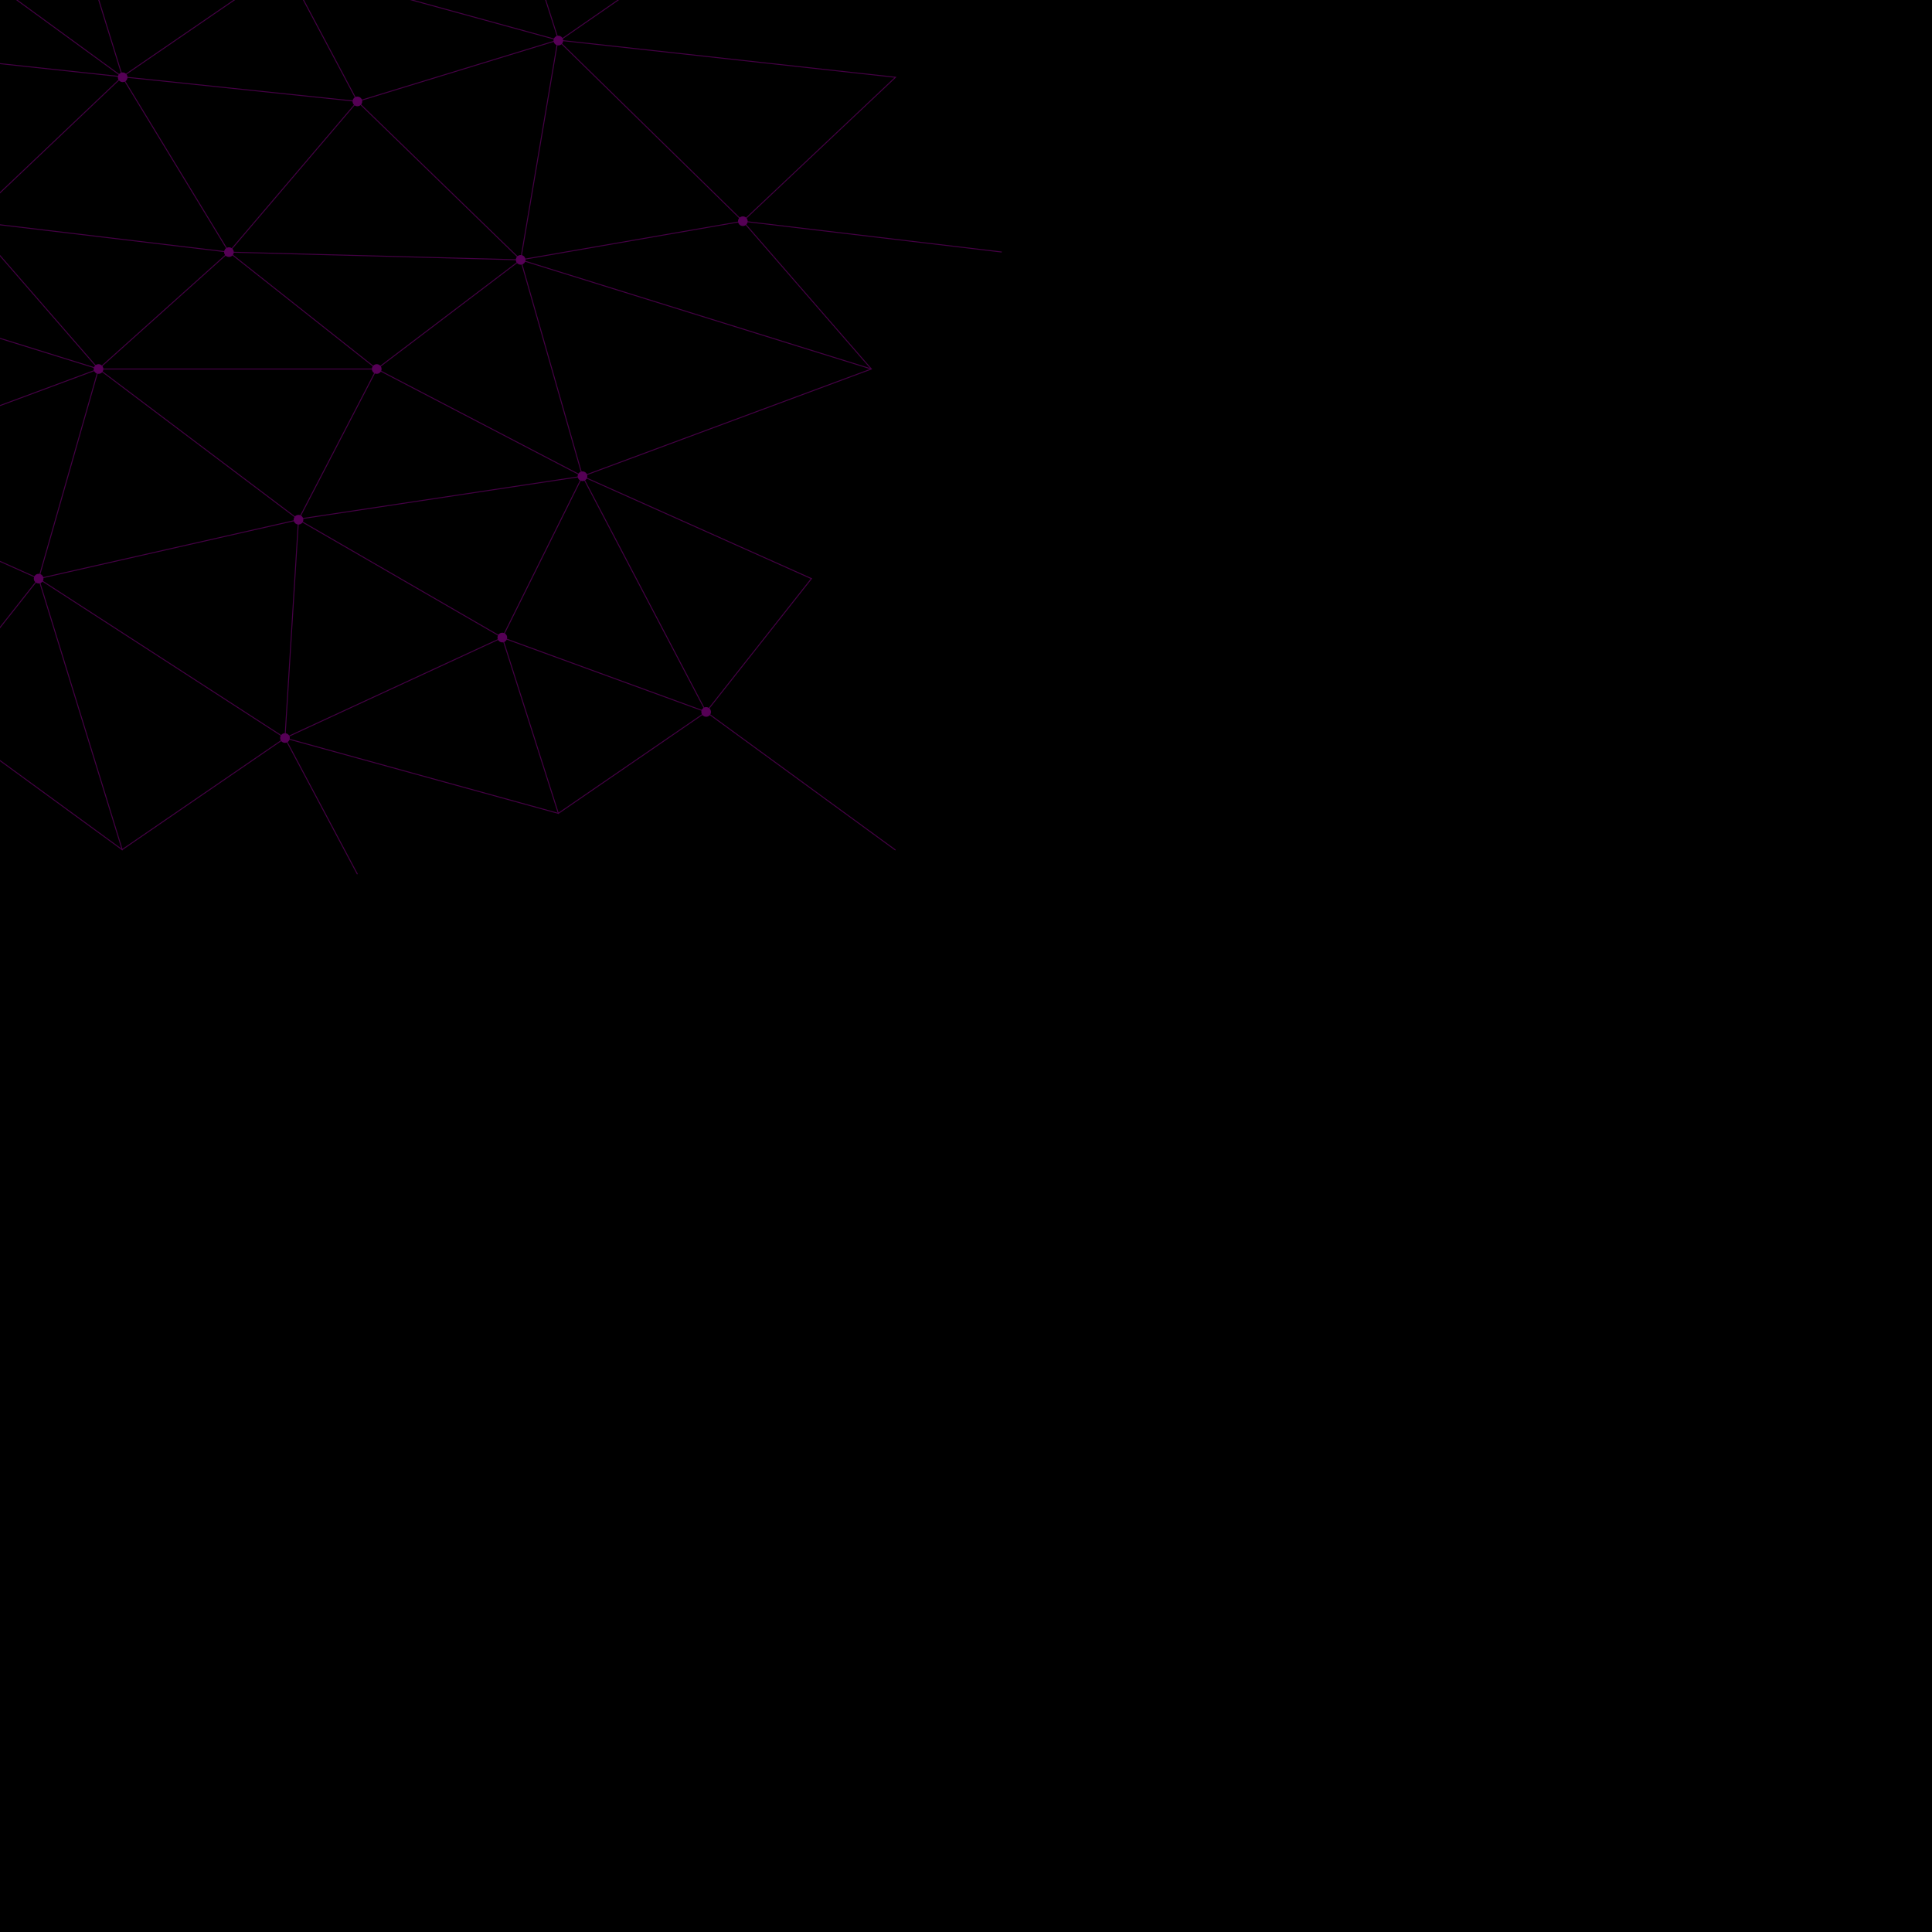
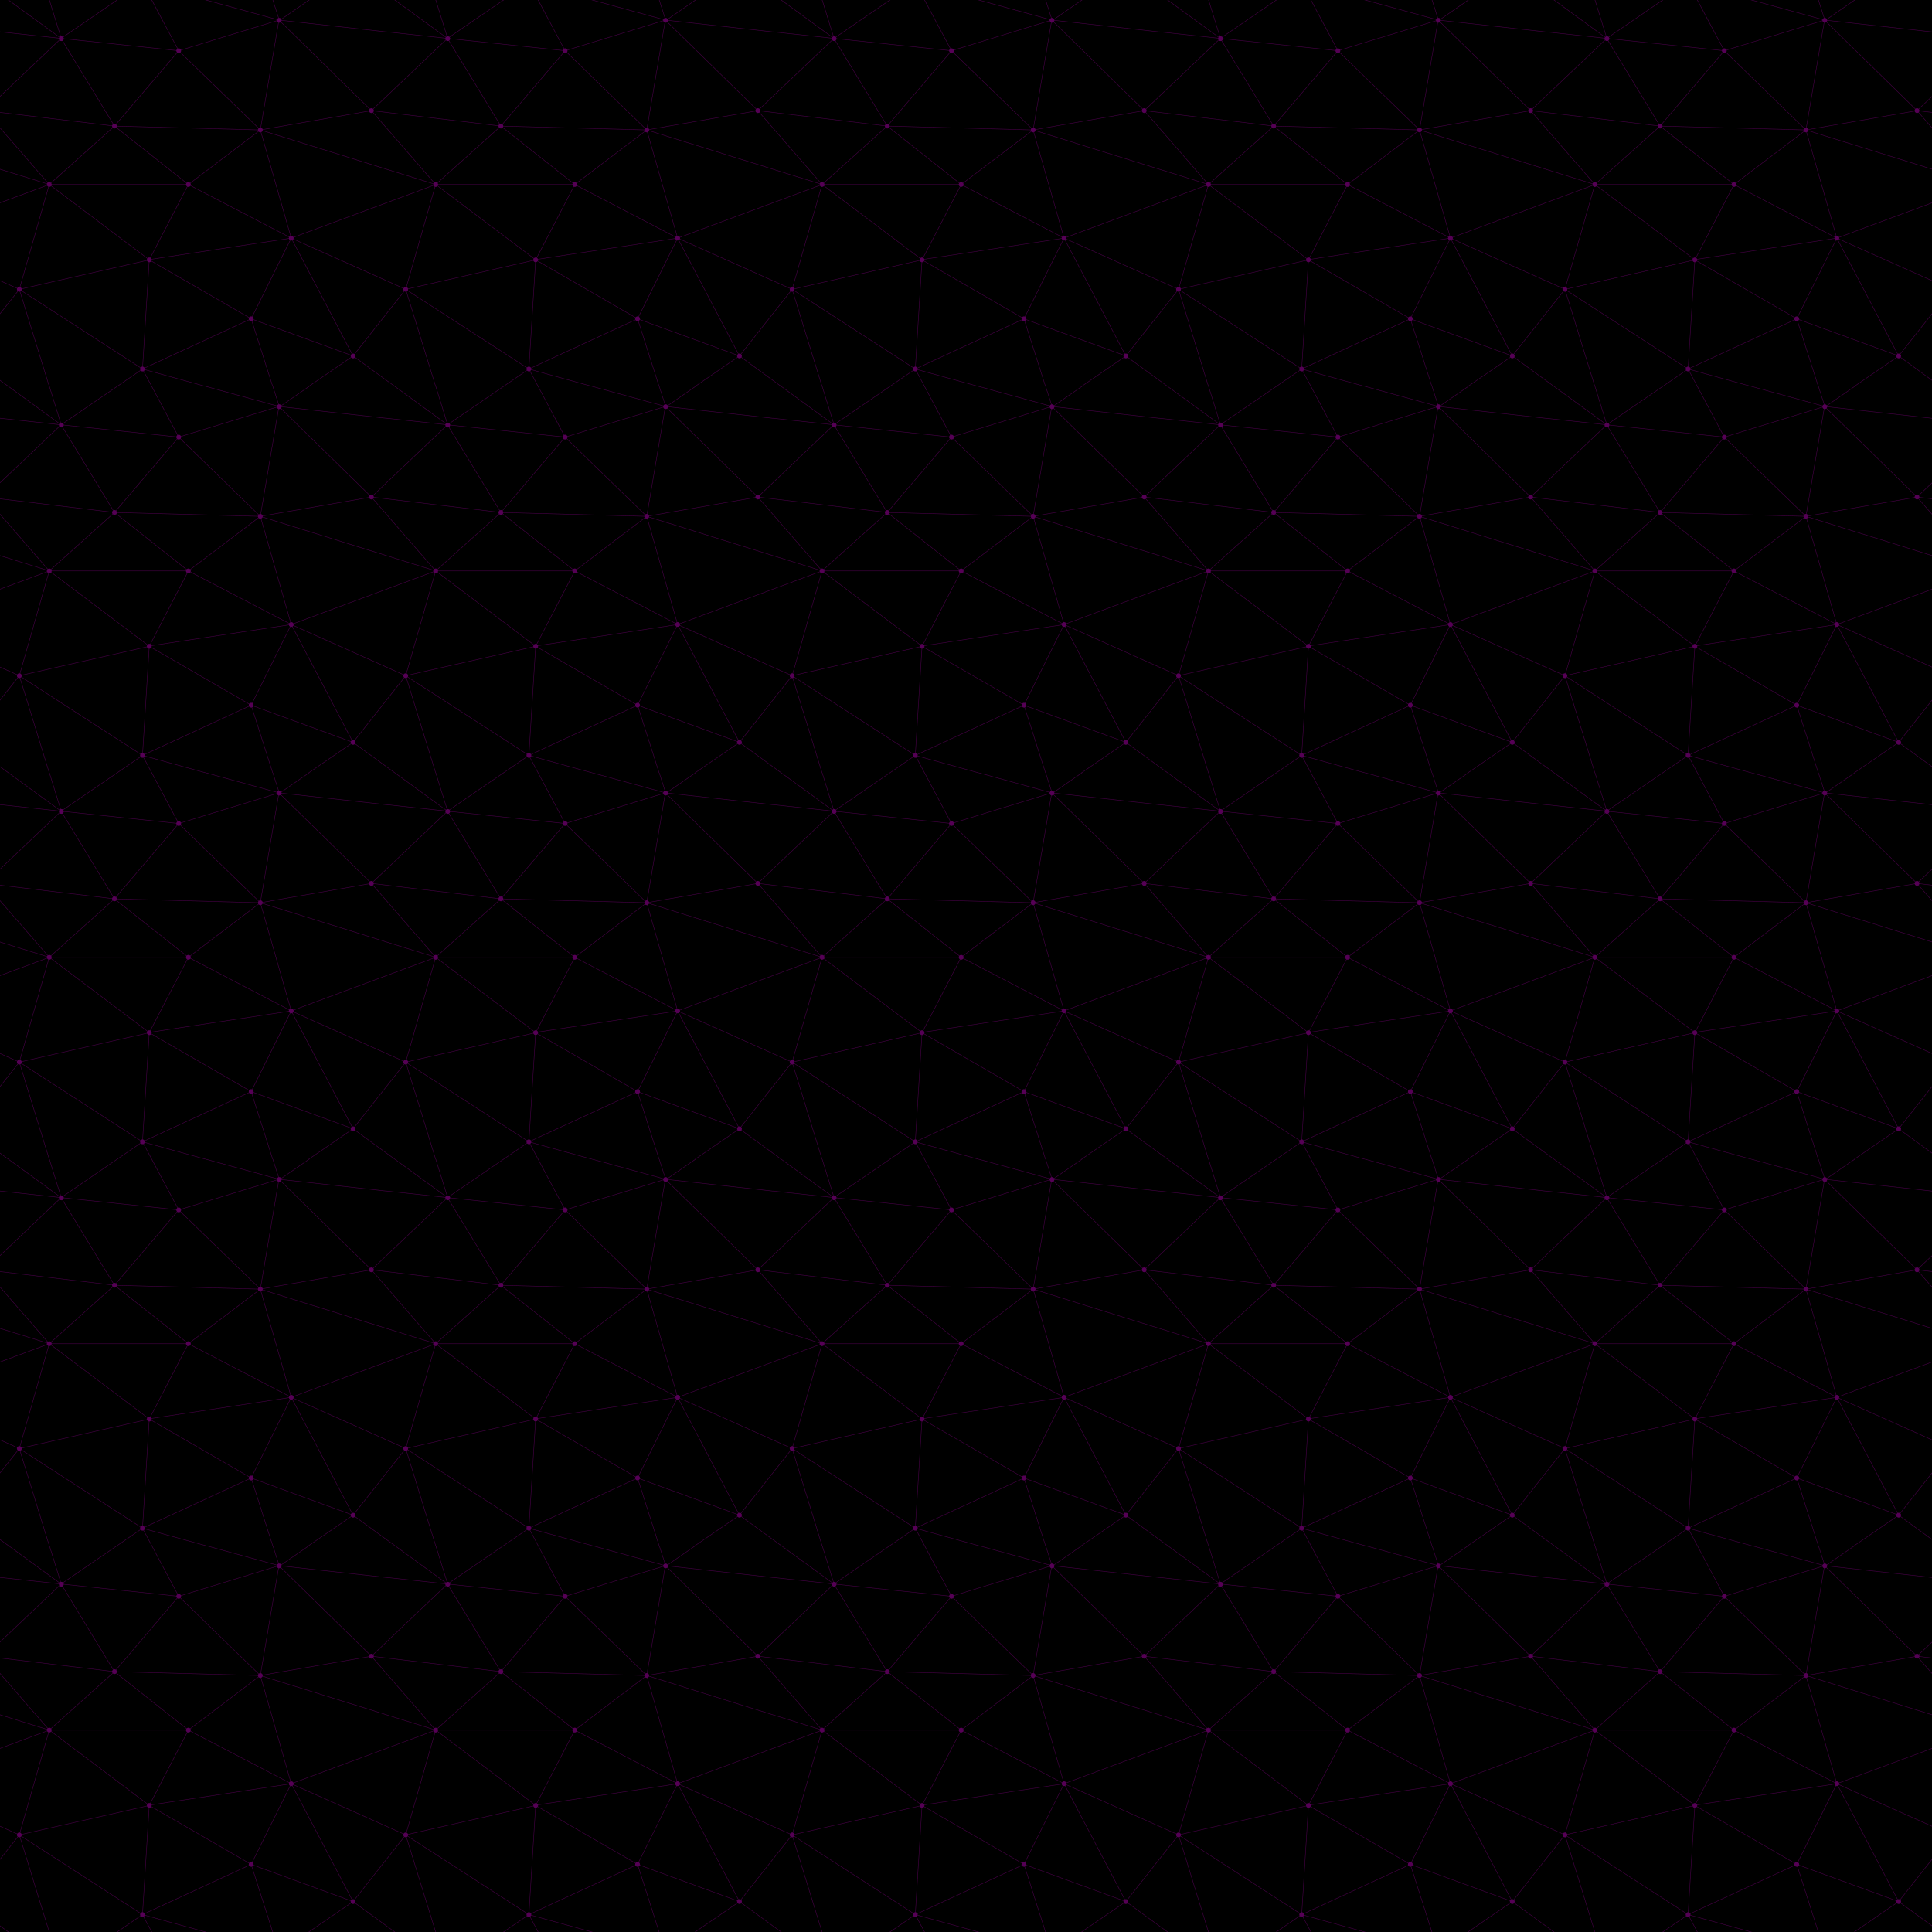
- <svg xmlns="http://www.w3.org/2000/svg" width="400" height="400" viewBox="0 0 2000 2000">
-   <rect fill="#000000" width="2000" height="2000" />
-   <g fill="none" stroke="#404" stroke-width="1">
-     <path d="M769 229L1037 260.9M927 880L731 737 520 660 309 538 40 599 295 764 126.5 879.5 40 599-197 493 102 382-31 229 126.5 79.5-69-63" />
-     <path d="M-31 229L237 261 390 382 603 493 308.5 537.5 101.5 381.5M370 905L295 764" />
-     <path d="M520 660L578 842 731 737 840 599 603 493 520 660 295 764 309 538 390 382 539 269 769 229 577.5 41.5 370 105 295 -36 126.5 79.5 237 261 102 382 40 599 -69 737 127 880" />
-     <path d="M520-140L578.5 42.5 731-63M603 493L539 269 237 261 370 105M902 382L539 269M390 382L102 382" />
-     <path d="M-222 42L126.5 79.5 370 105 539 269 577.5 41.5 927 80 769 229 902 382 603 493 731 737M295-36L577.5 41.5M578 842L295 764M40-201L127 80M102 382L-261 269" />
-   </g>
-   <g fill="#505">
-     <circle cx="769" cy="229" r="5" />
-     <circle cx="539" cy="269" r="5" />
-     <circle cx="603" cy="493" r="5" />
-     <circle cx="731" cy="737" r="5" />
-     <circle cx="520" cy="660" r="5" />
-     <circle cx="309" cy="538" r="5" />
-     <circle cx="295" cy="764" r="5" />
-     <circle cx="40" cy="599" r="5" />
-     <circle cx="102" cy="382" r="5" />
-     <circle cx="127" cy="80" r="5" />
-     <circle cx="370" cy="105" r="5" />
-     <circle cx="578" cy="42" r="5" />
-     <circle cx="237" cy="261" r="5" />
-     <circle cx="390" cy="382" r="5" />
-   </g>
+ <svg xmlns="http://www.w3.org/2000/svg" width="2000" height="2000" viewBox="0 0 2000 2000">
+   <defs>
+     <pattern id="constellationPattern" x="0" y="0" width="400" height="400" patternUnits="userSpaceOnUse">
+       <svg width="400" height="400" viewBox="0 0 800 800">
+         <rect fill="#000000" width="800" height="800" />
+         <g fill="none" stroke="#404" stroke-width="1">
+           <path d="M769 229L1037 260.9M927 880L731 737 520 660 309 538 40 599 295 764 126.5 879.5 40 599-197 493 102 382-31 229 126.5 79.5-69-63" />
+           <path d="M-31 229L237 261 390 382 603 493 308.5 537.5 101.5 381.5M370 905L295 764" />
+           <path d="M520 660L578 842 731 737 840 599 603 493 520 660 295 764 309 538 390 382 539 269 769 229 577.5 41.5 370 105 295 -36 126.5 79.5 237 261 102 382 40 599 -69 737 127 880" />
+           <path d="M520-140L578.5 42.5 731-63M603 493L539 269 237 261 370 105M902 382L539 269M390 382L102 382" />
+           <path d="M-222 42L126.5 79.5 370 105 539 269 577.5 41.5 927 80 769 229 902 382 603 493 731 737M295-36L577.5 41.5M578 842L295 764M40-201L127 80M102 382L-261 269" />
+         </g>
+         <g fill="#505">
+           <circle cx="769" cy="229" r="5" />
+           <circle cx="539" cy="269" r="5" />
+           <circle cx="603" cy="493" r="5" />
+           <circle cx="731" cy="737" r="5" />
+           <circle cx="520" cy="660" r="5" />
+           <circle cx="309" cy="538" r="5" />
+           <circle cx="295" cy="764" r="5" />
+           <circle cx="40" cy="599" r="5" />
+           <circle cx="102" cy="382" r="5" />
+           <circle cx="127" cy="80" r="5" />
+           <circle cx="370" cy="105" r="5" />
+           <circle cx="578" cy="42" r="5" />
+           <circle cx="237" cy="261" r="5" />
+           <circle cx="390" cy="382" r="5" />
+         </g>
+       </svg>
+     </pattern>
+   </defs>
+   <rect width="2000" height="2000" fill="url(#constellationPattern)" />
</svg>
